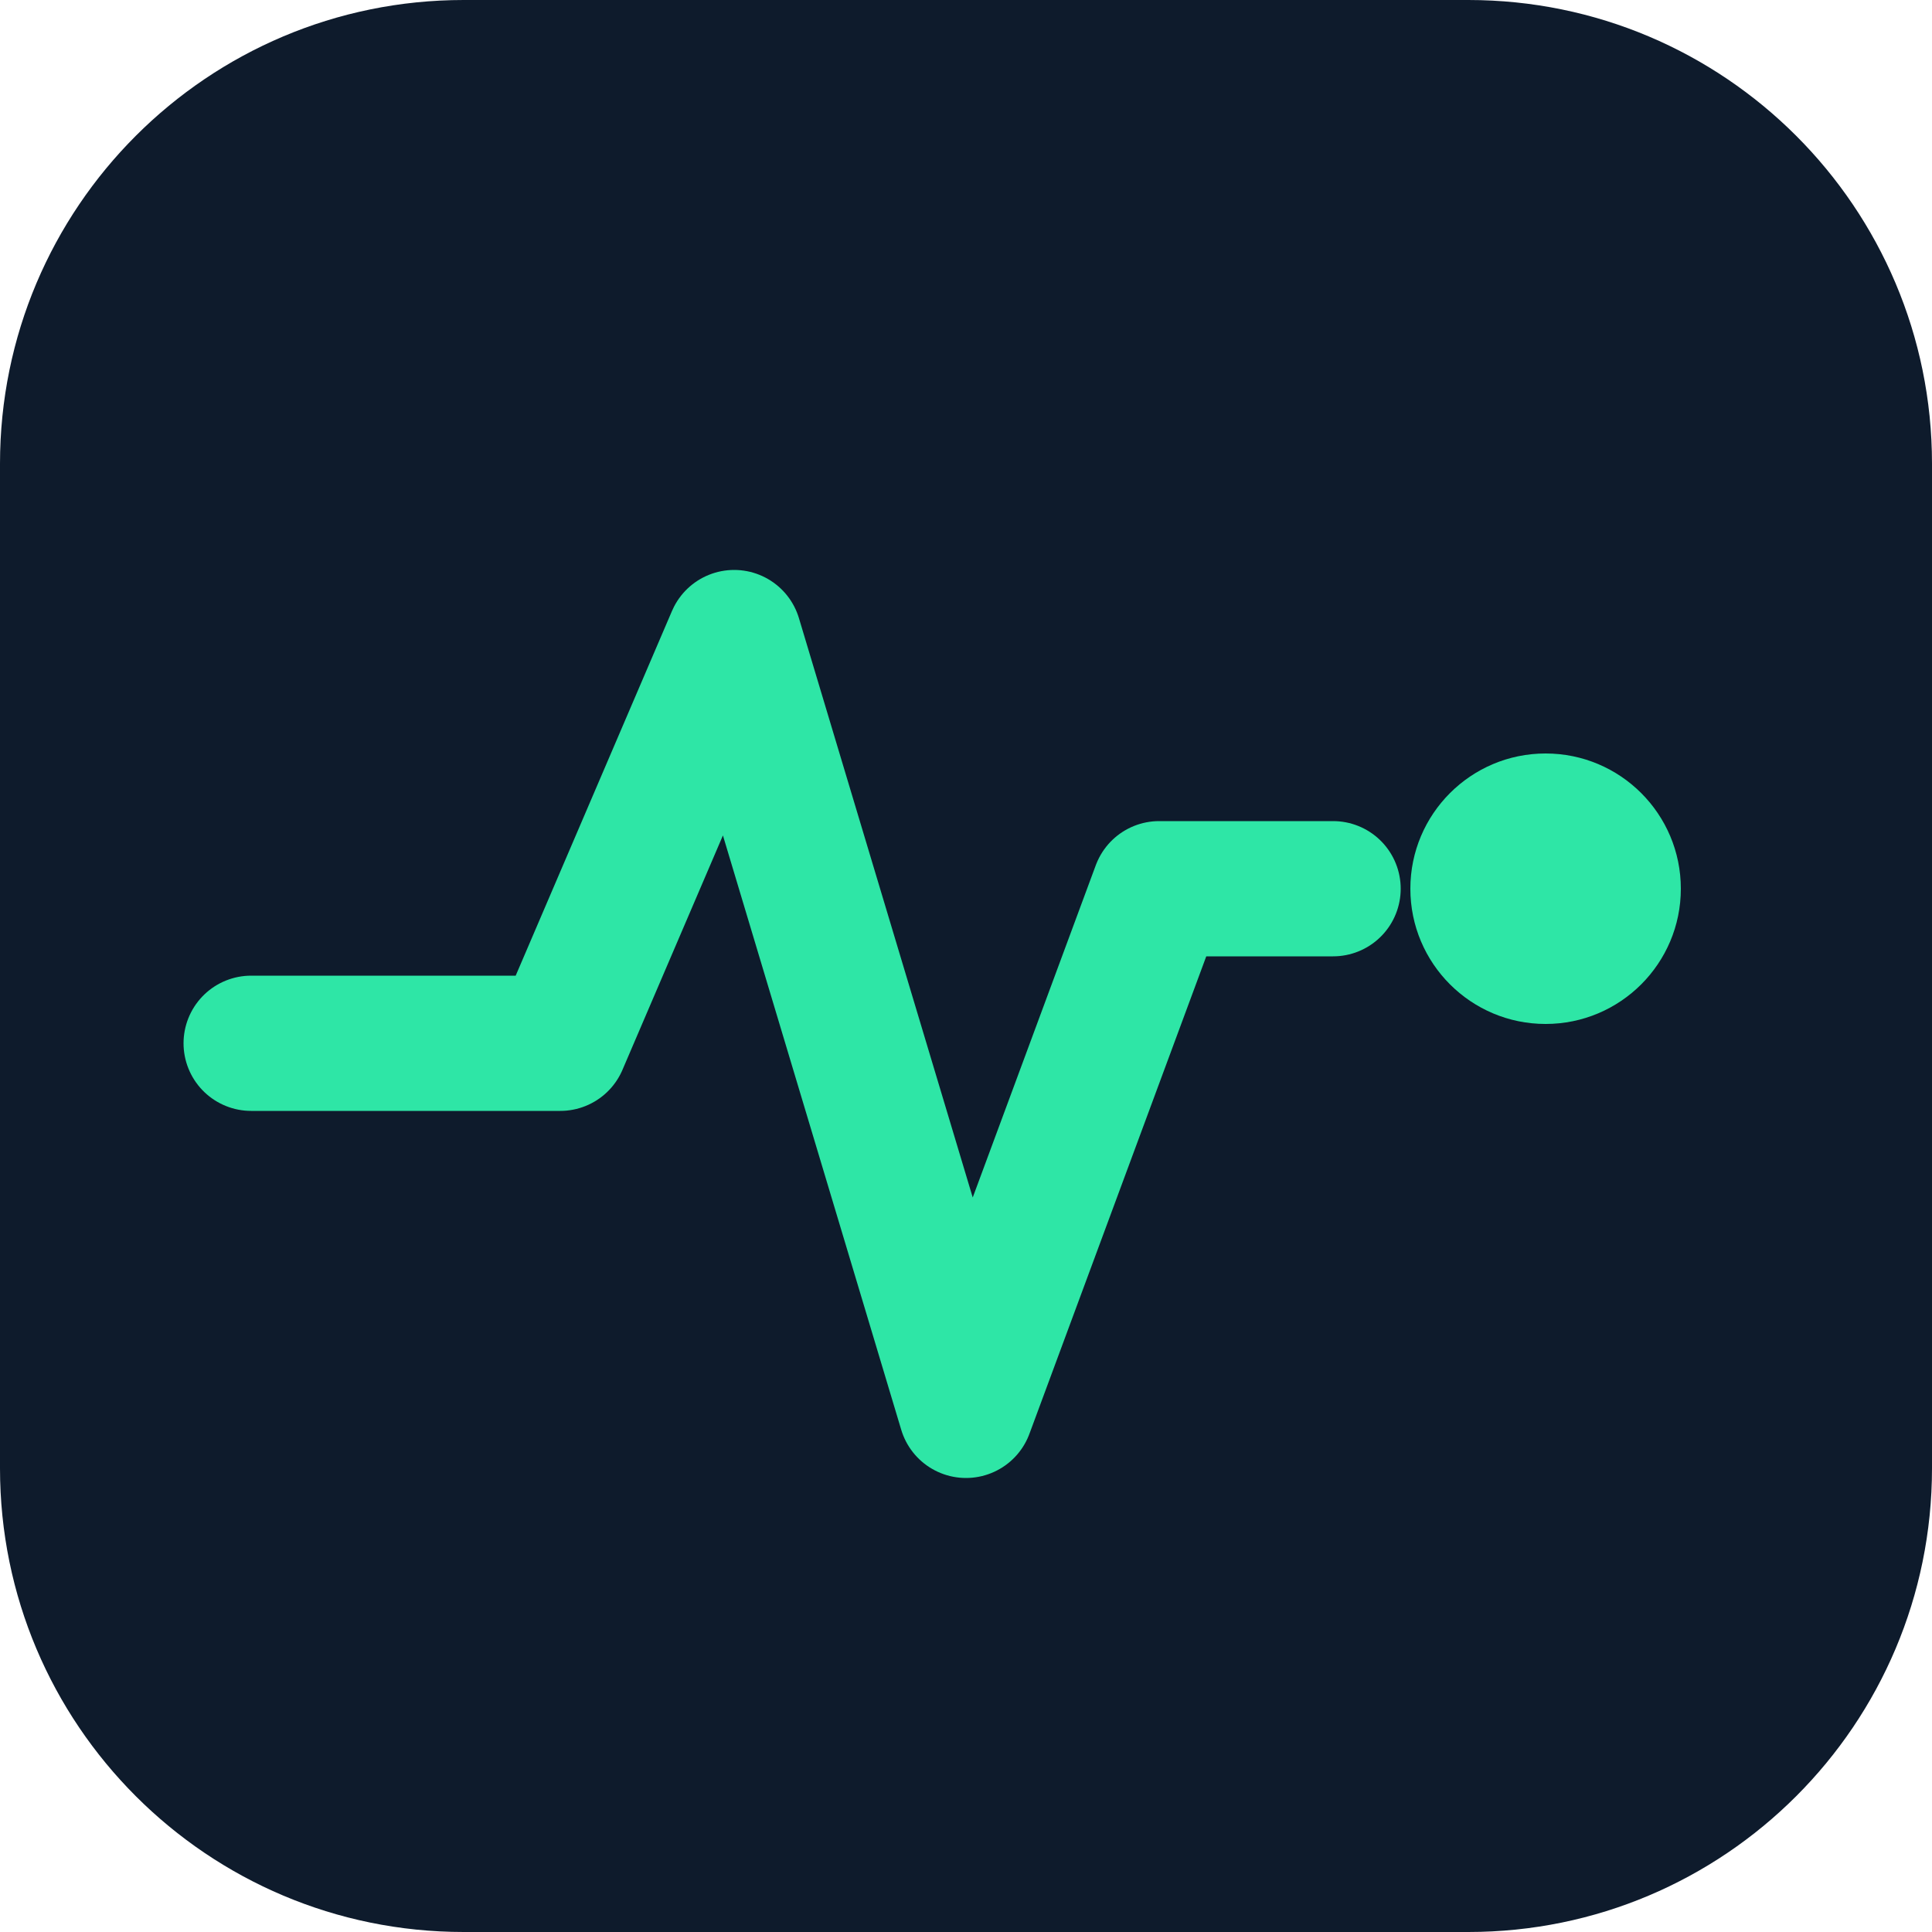
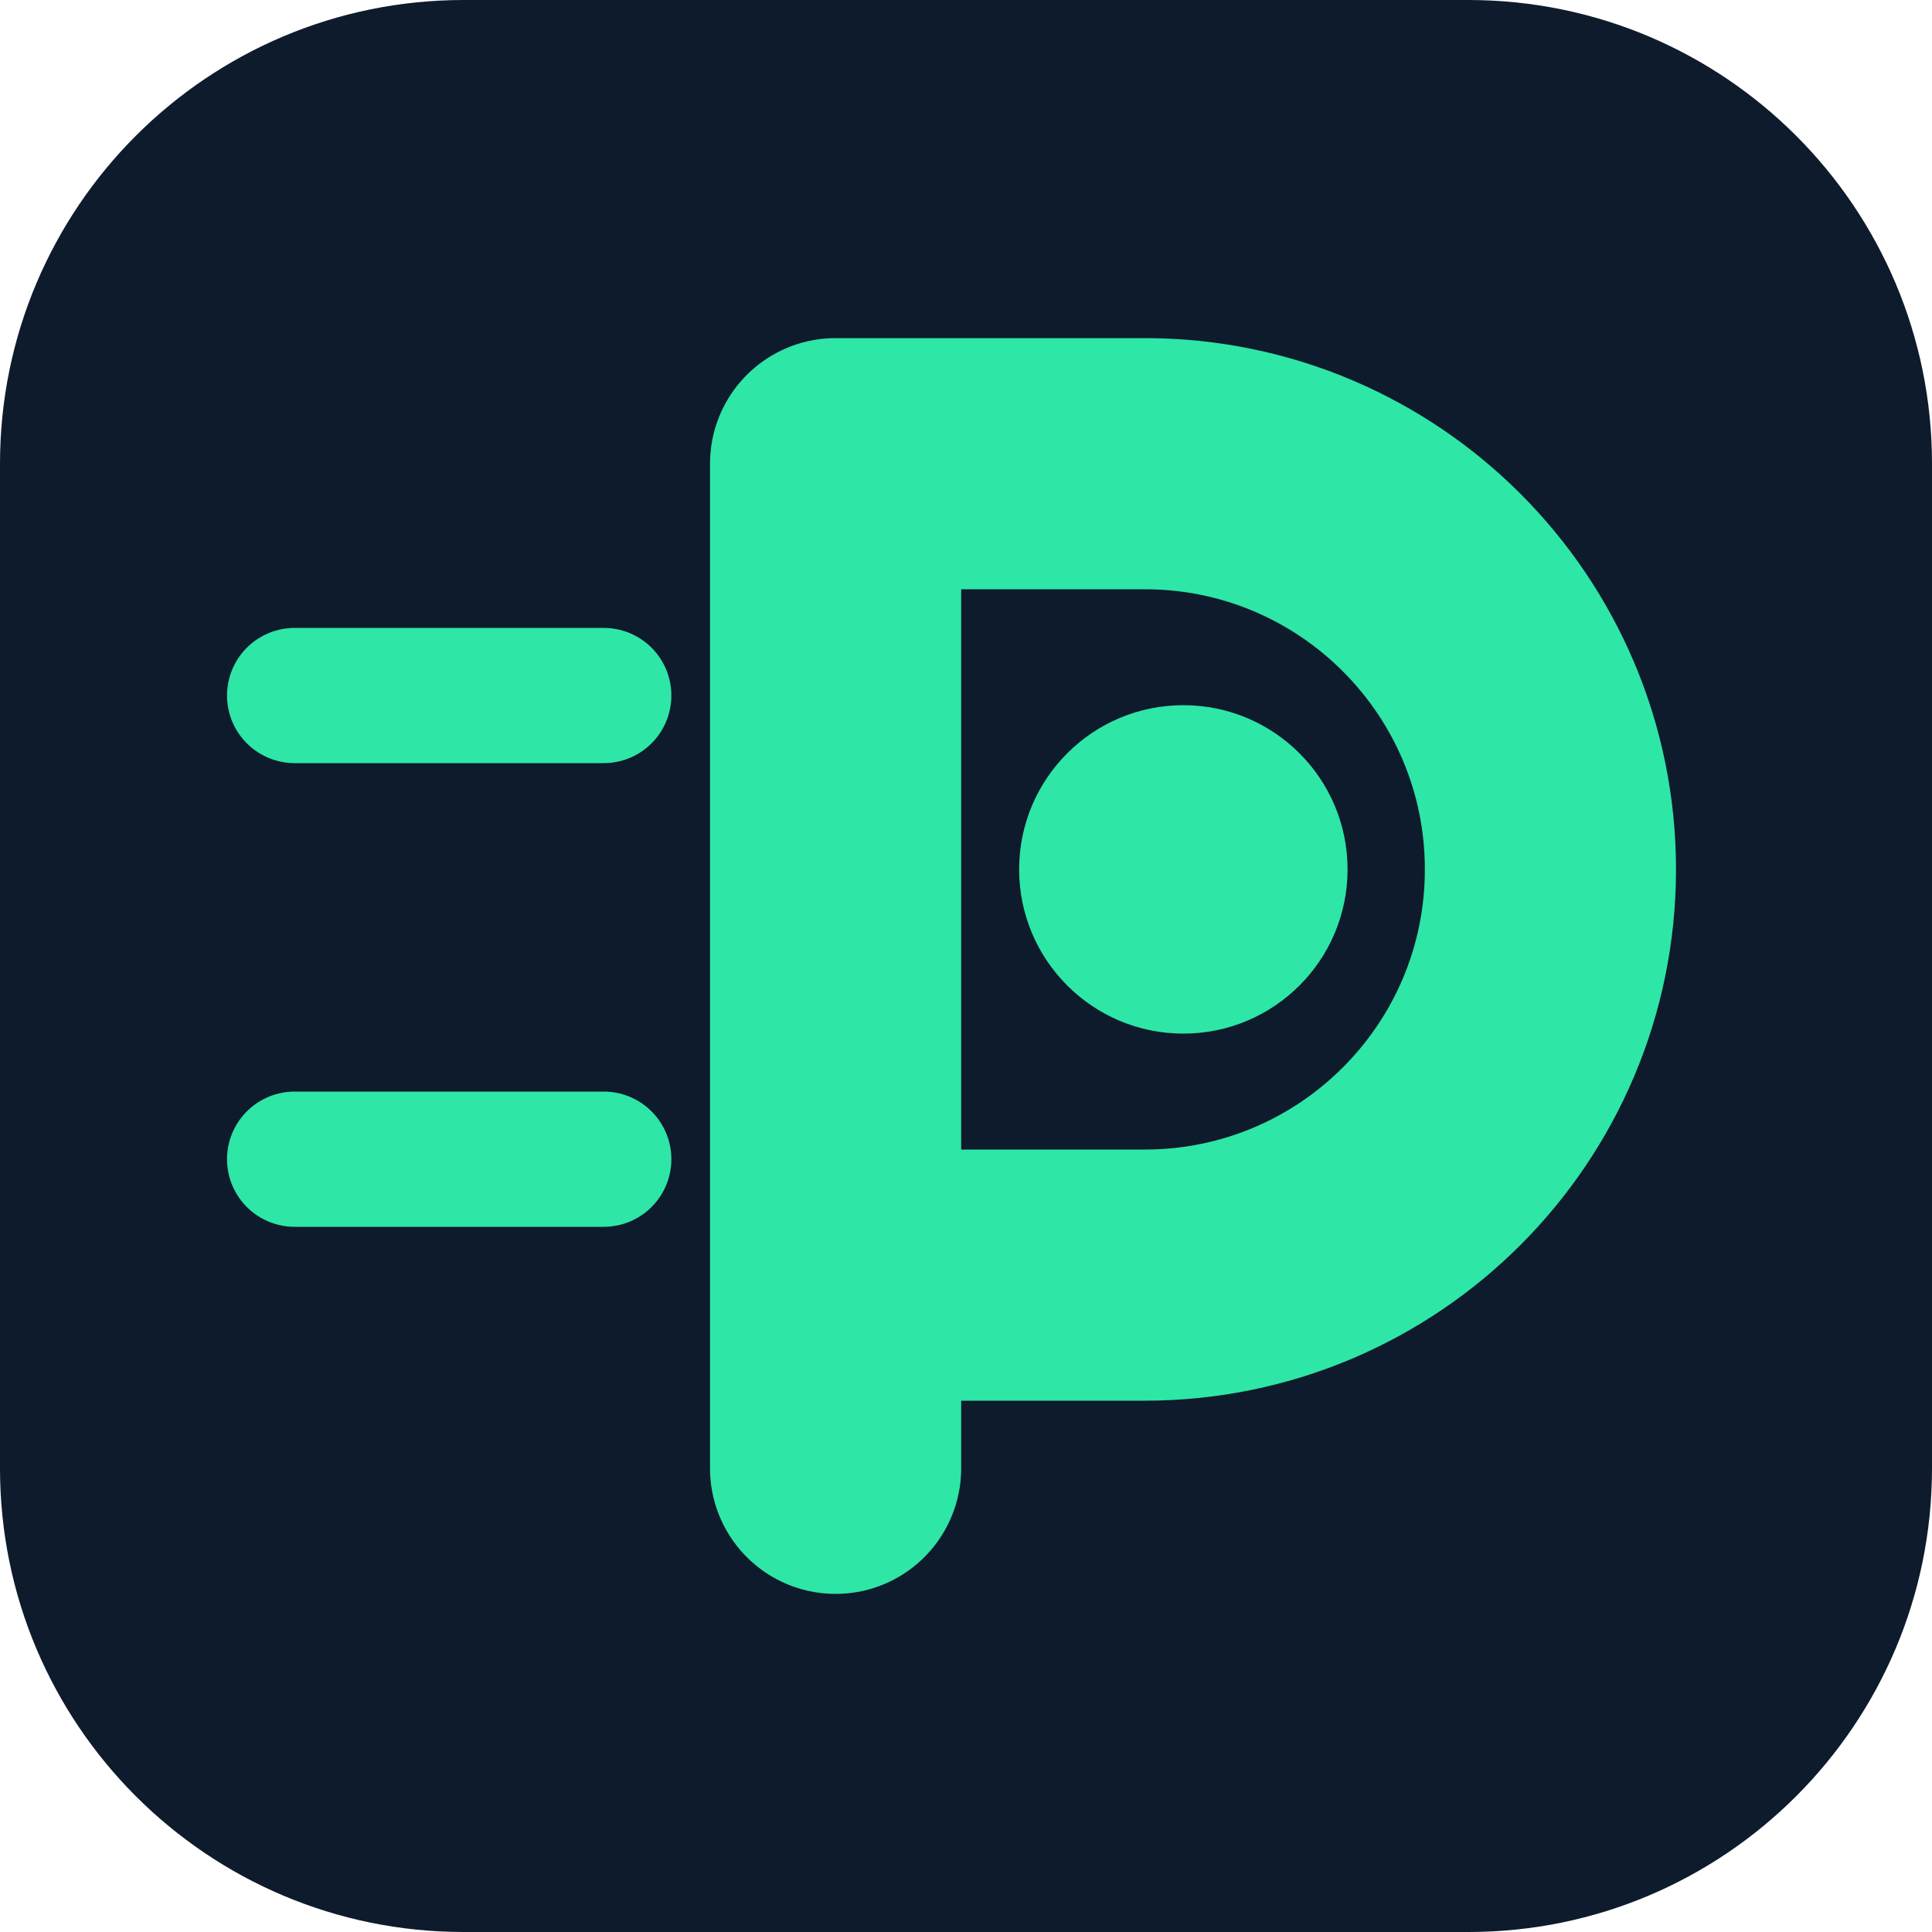
<svg xmlns="http://www.w3.org/2000/svg" viewBox="0 0 100 100">
  <rect width="100" height="100" rx="24" fill="#0E1B2C" />
-   <path d="M13 54H29L38 33L50 73L60 46H69" fill="none" stroke="#2EE6A6" stroke-width="7" stroke-linecap="round" stroke-linejoin="round" />
-   <circle cx="80" cy="46" r="7" fill="#2EE6A6" />
+   <g transform="translate(7.25 -2.00)">
+     <path d="M36 78V26H52A21 21 0 0 1 52 68H36" fill="none" stroke="#2EE6A6" stroke-linecap="round" stroke-linejoin="round" stroke-width="13" />
+     <path d="M8 38H24" fill="none" stroke="#2EE6A6" stroke-linecap="round" stroke-linejoin="round" stroke-width="7" />
+     <path d="M8 62H24" fill="none" stroke="#2EE6A6" stroke-linecap="round" stroke-linejoin="round" stroke-width="7" />
+     <circle cx="54" cy="47" r="8.5" fill="#2EE6A6" />
+   </g>
</svg>
